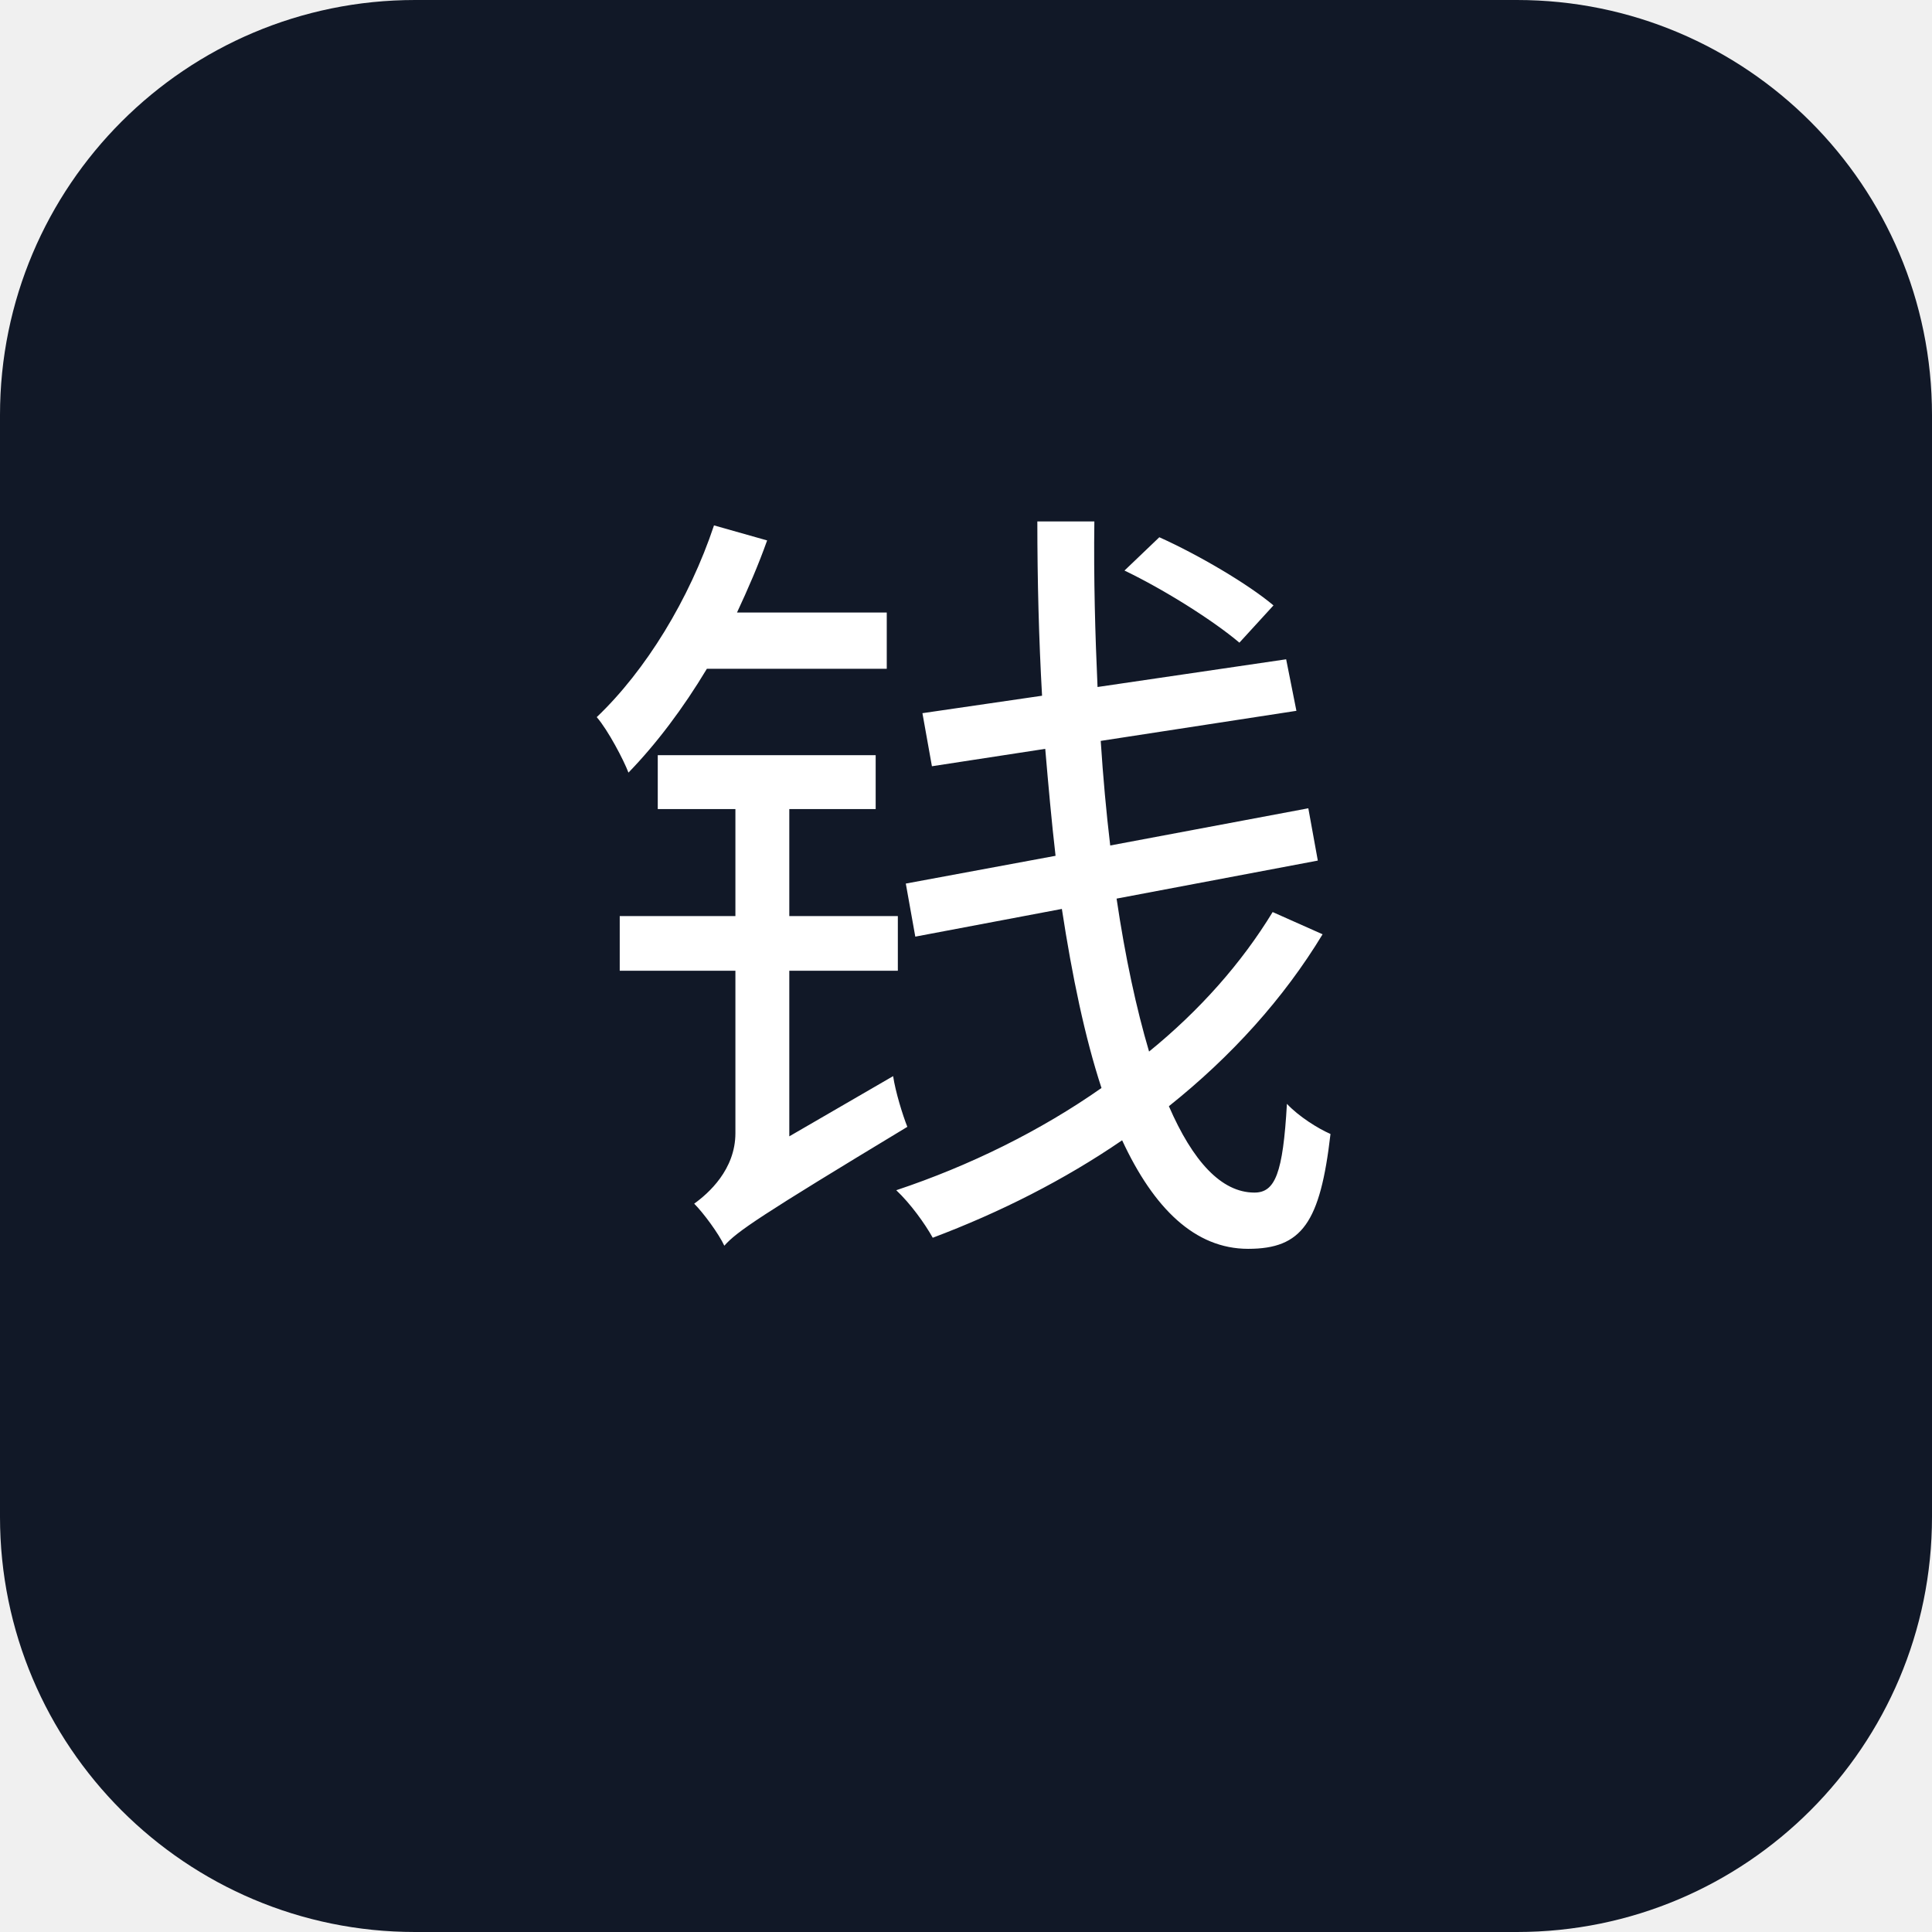
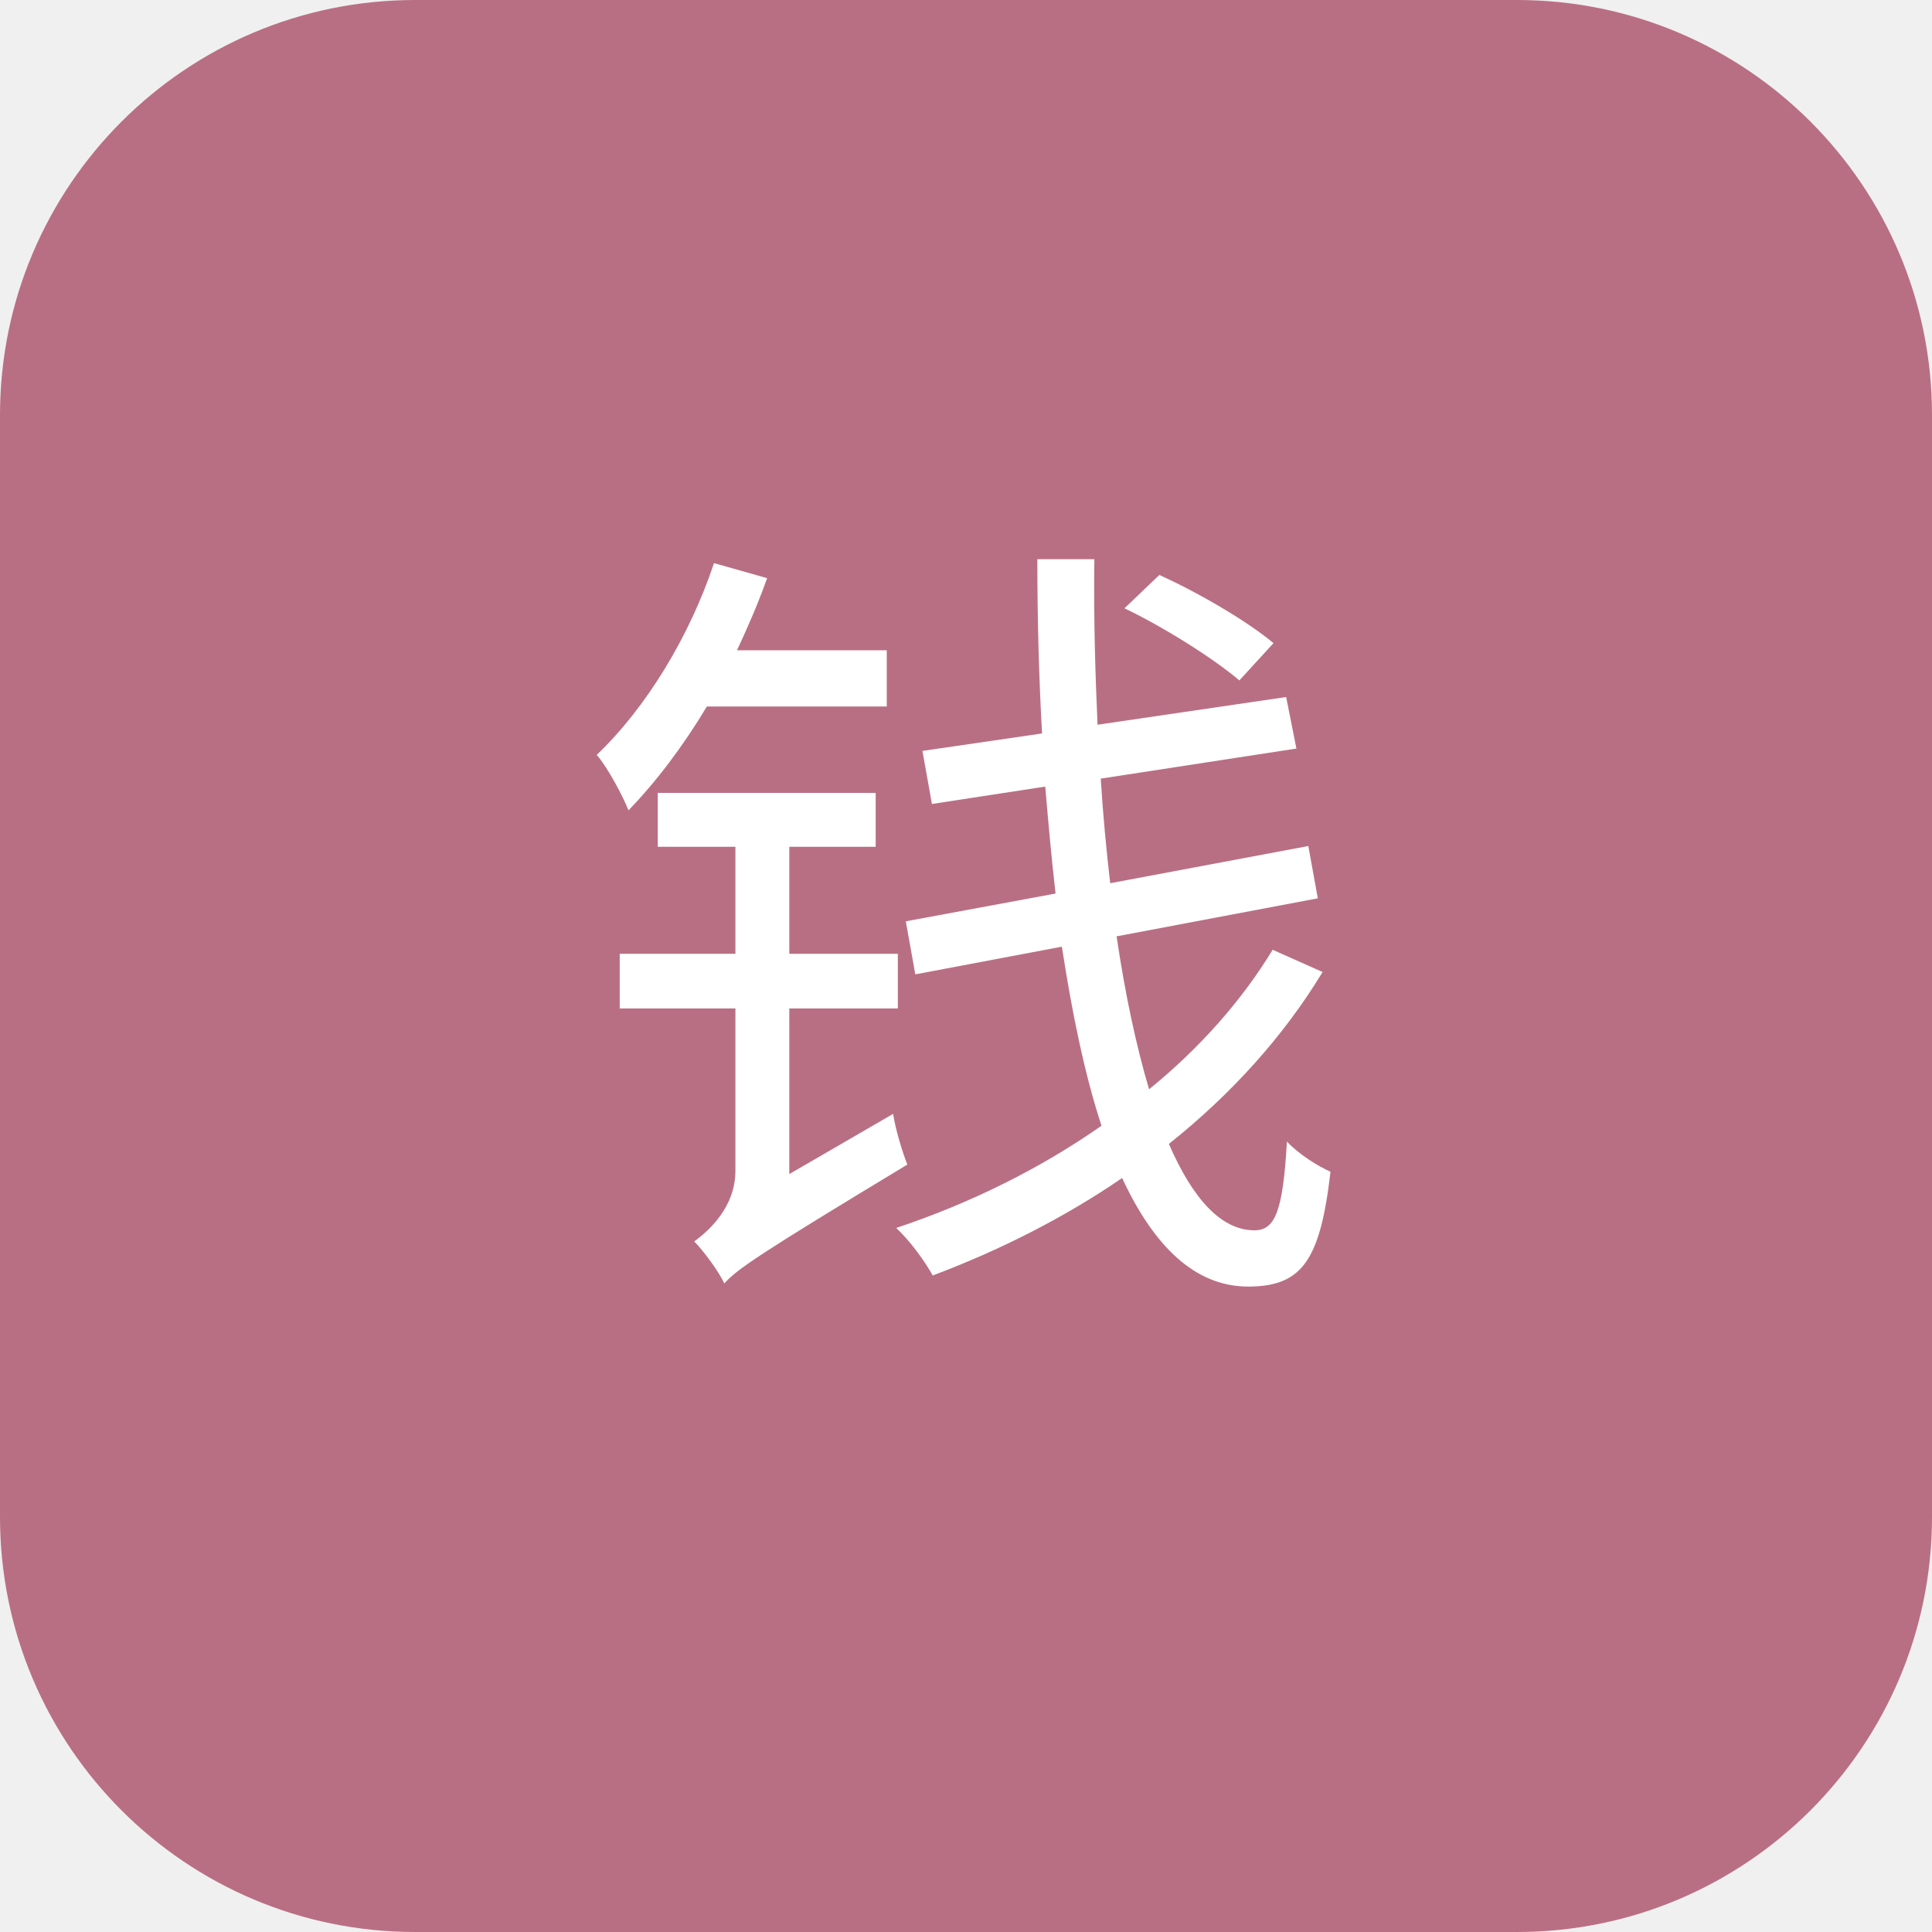
<svg xmlns="http://www.w3.org/2000/svg" viewBox="0 0 512 512">
-   <rect width="512" height="512" rx="110" fill="#111827" />
-   <text x="256" y="315" text-anchor="middle" font-size="210" font-family="Arial" fill="white">钱</text>
+   <rect width="512" height="512" rx="110" fill="#b96f83" />
+   <text x="256" y="325" text-anchor="middle" font-size="210" font-family="Arial,sans-serif" fill="#fff">钱</text>
</svg>
